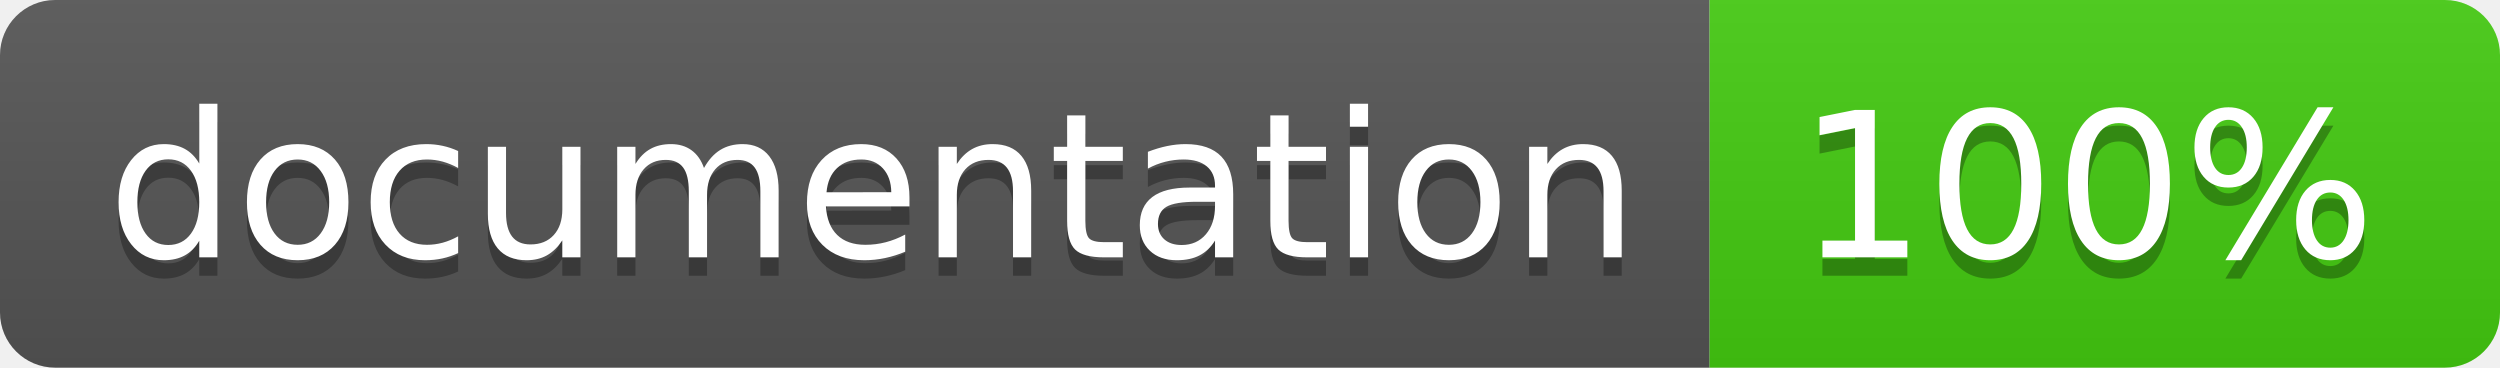
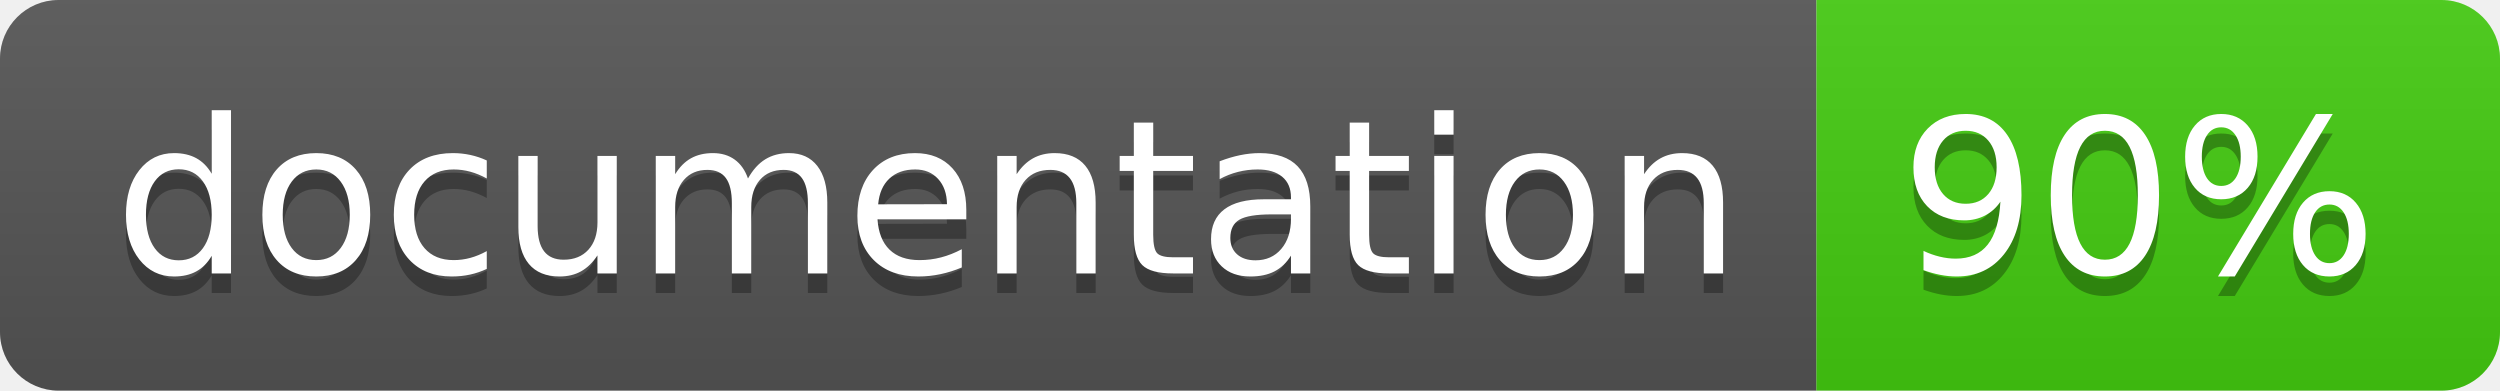
- <svg xmlns="http://www.w3.org/2000/svg" width="136" height="20">
+ <svg xmlns="http://www.w3.org/2000/svg" width="128" height="20">
  <linearGradient id="b" x2="0" y2="100%">
    <stop offset="0" stop-color="#bbb" stop-opacity=".1" />
    <stop offset="1" stop-opacity=".1" />
  </linearGradient>
  <clipPath id="a">
-     <rect width="136" height="20" rx="3" fill="#fff" />
+     <rect width="128" height="20" rx="3" fill="#fff" />
  </clipPath>
  <g clip-path="url(#a)">
    <path fill="#555" d="M0 0h93v20H0z" />
-     <path fill="#4c1" d="M93 0h43v20H93z" />
-     <path fill="url(#b)" d="M0 0h136v20H0z" />
+     <path fill="#4c1" d="M93 0h35v20H93z" />
+     <path fill="url(#b)" d="M0 0h128v20H0z" />
  </g>
  <g fill="#fff" text-anchor="middle" font-family="DejaVu Sans,Verdana,Geneva,sans-serif" font-size="110">
    <text x="475" y="150" fill="#010101" fill-opacity=".3" transform="scale(.1)" textLength="830">
      documentation
    </text>
    <text x="475" y="140" transform="scale(.1)" textLength="830">
      documentation
    </text>
-     <text x="1135" y="150" fill="#010101" fill-opacity=".3" transform="scale(.1)" textLength="330">
-       100%
+     <text x="1095" y="150" fill="#010101" fill-opacity=".3" transform="scale(.1)" textLength="250">
+       90%
    </text>
-     <text x="1135" y="140" transform="scale(.1)" textLength="330">
-       100%
+     <text x="1095" y="140" transform="scale(.1)" textLength="250">
+       90%
    </text>
  </g>
</svg>
